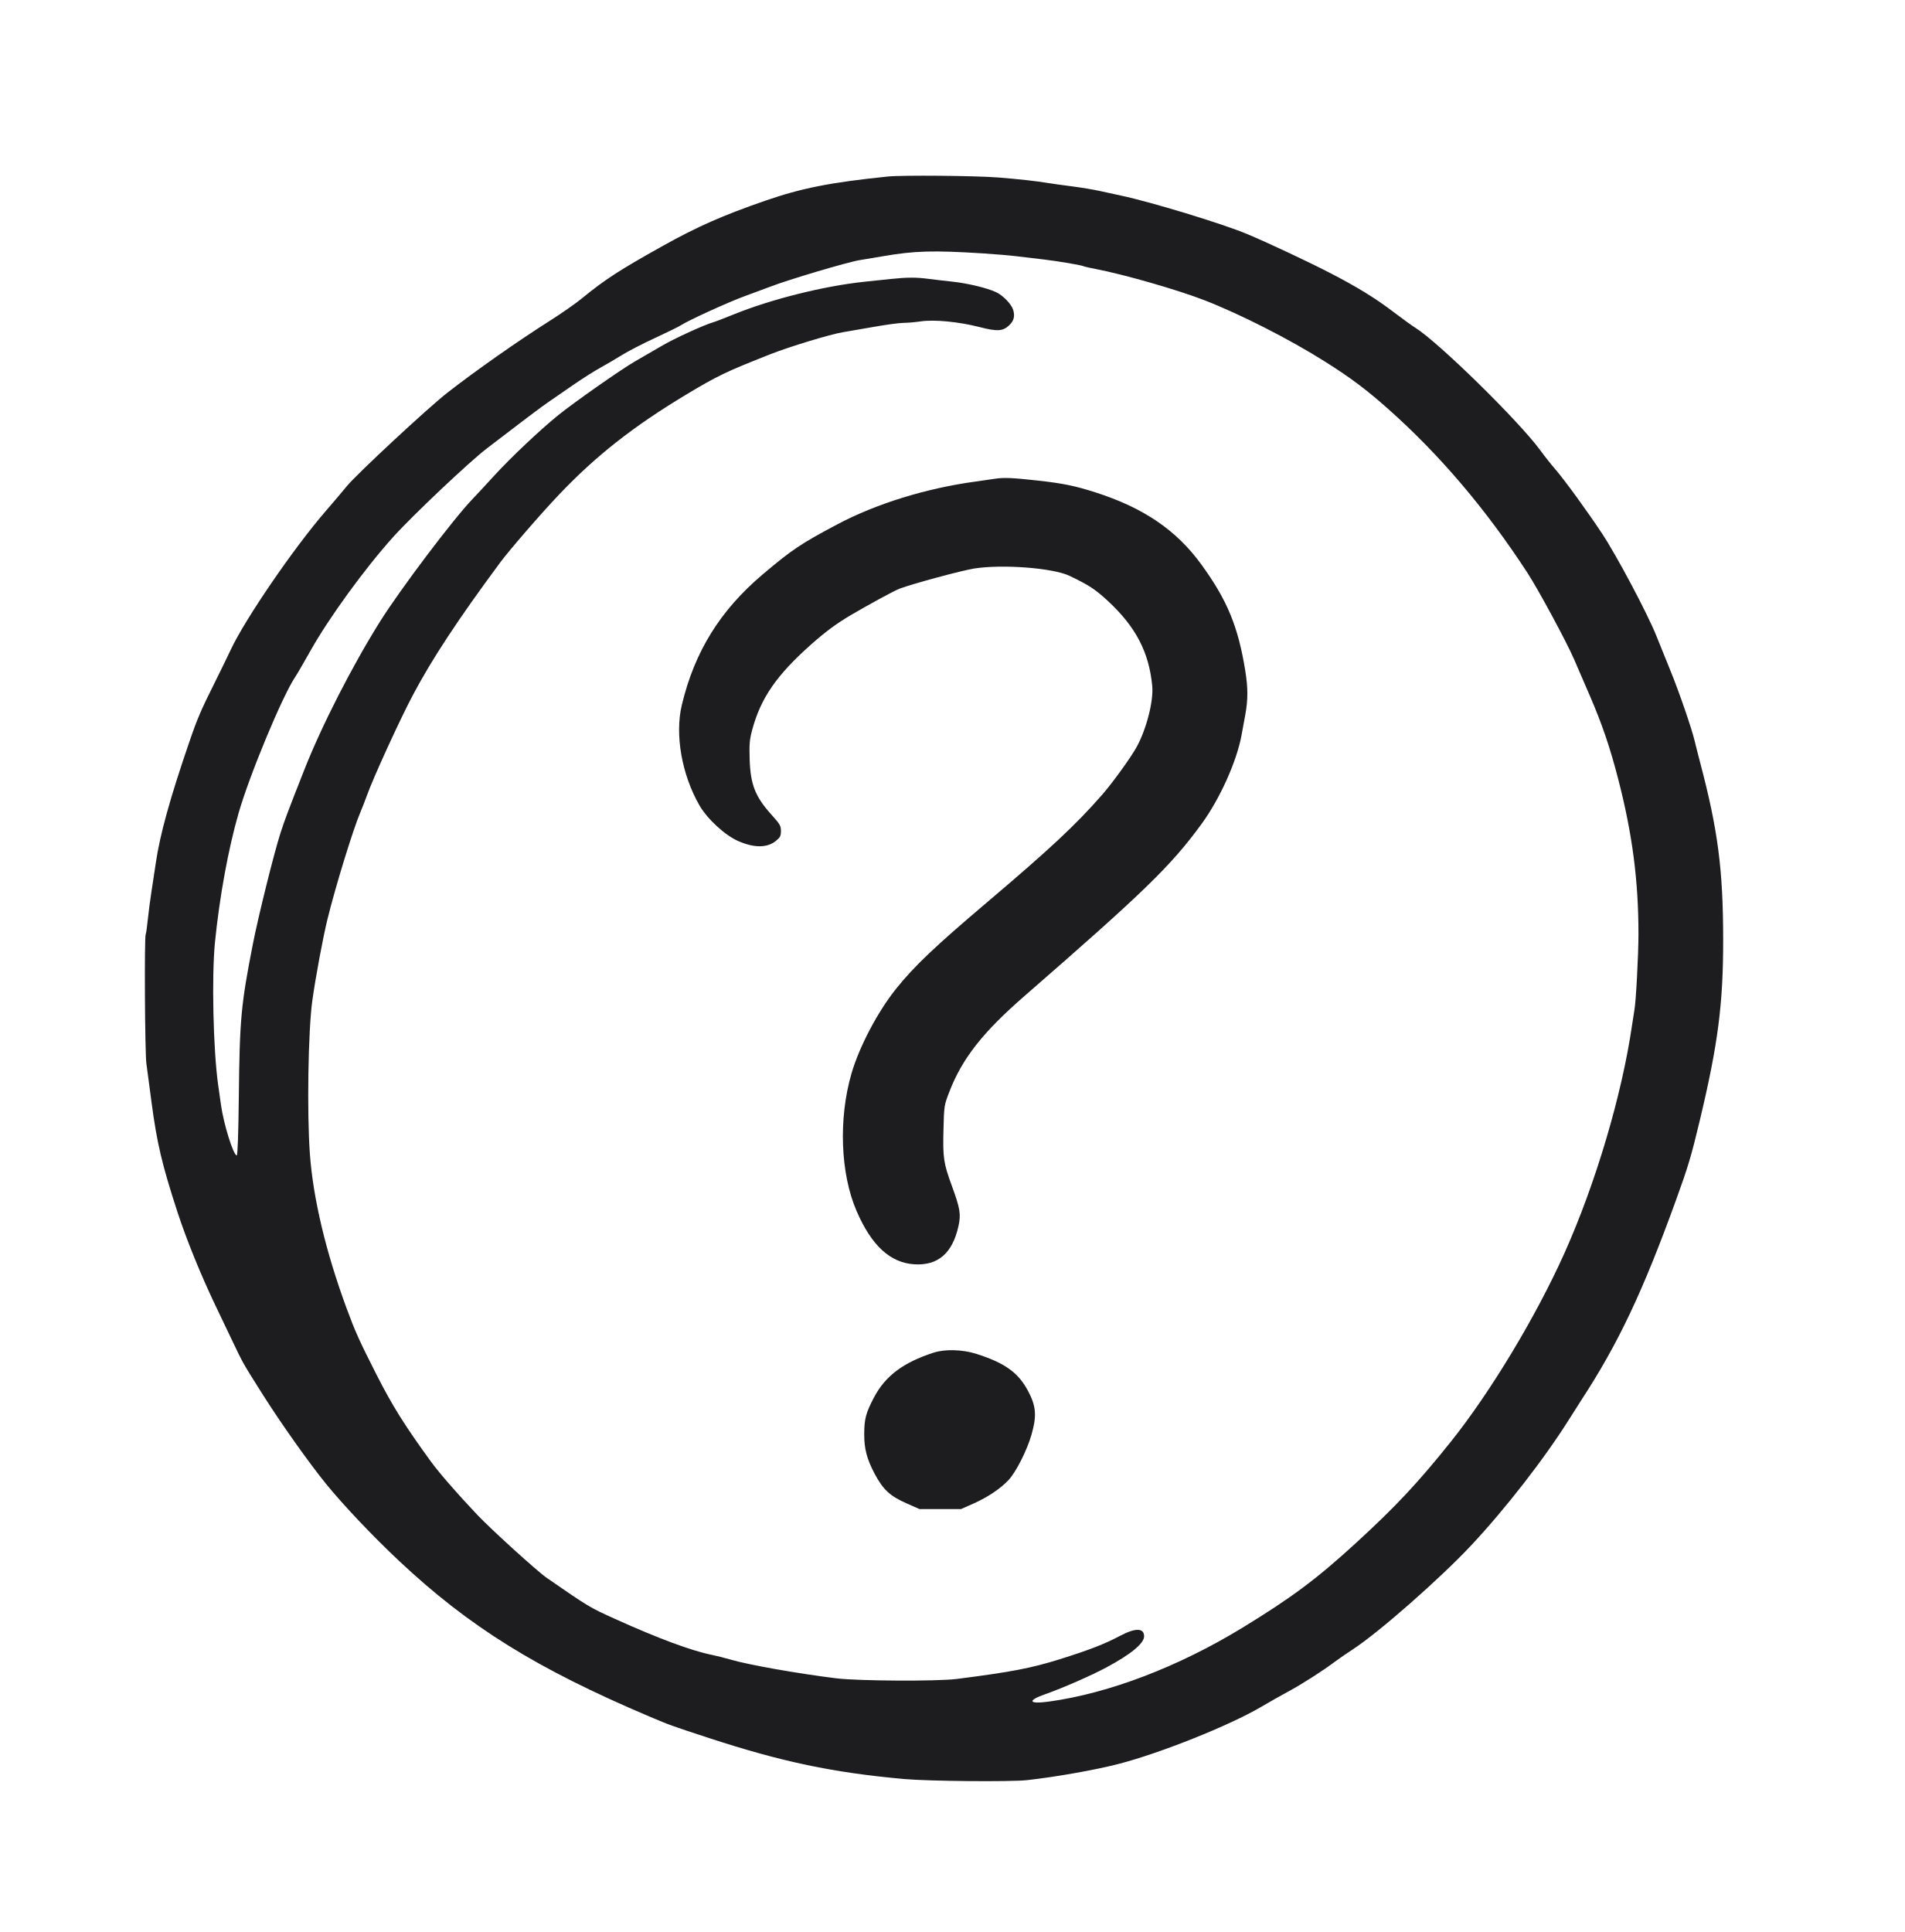
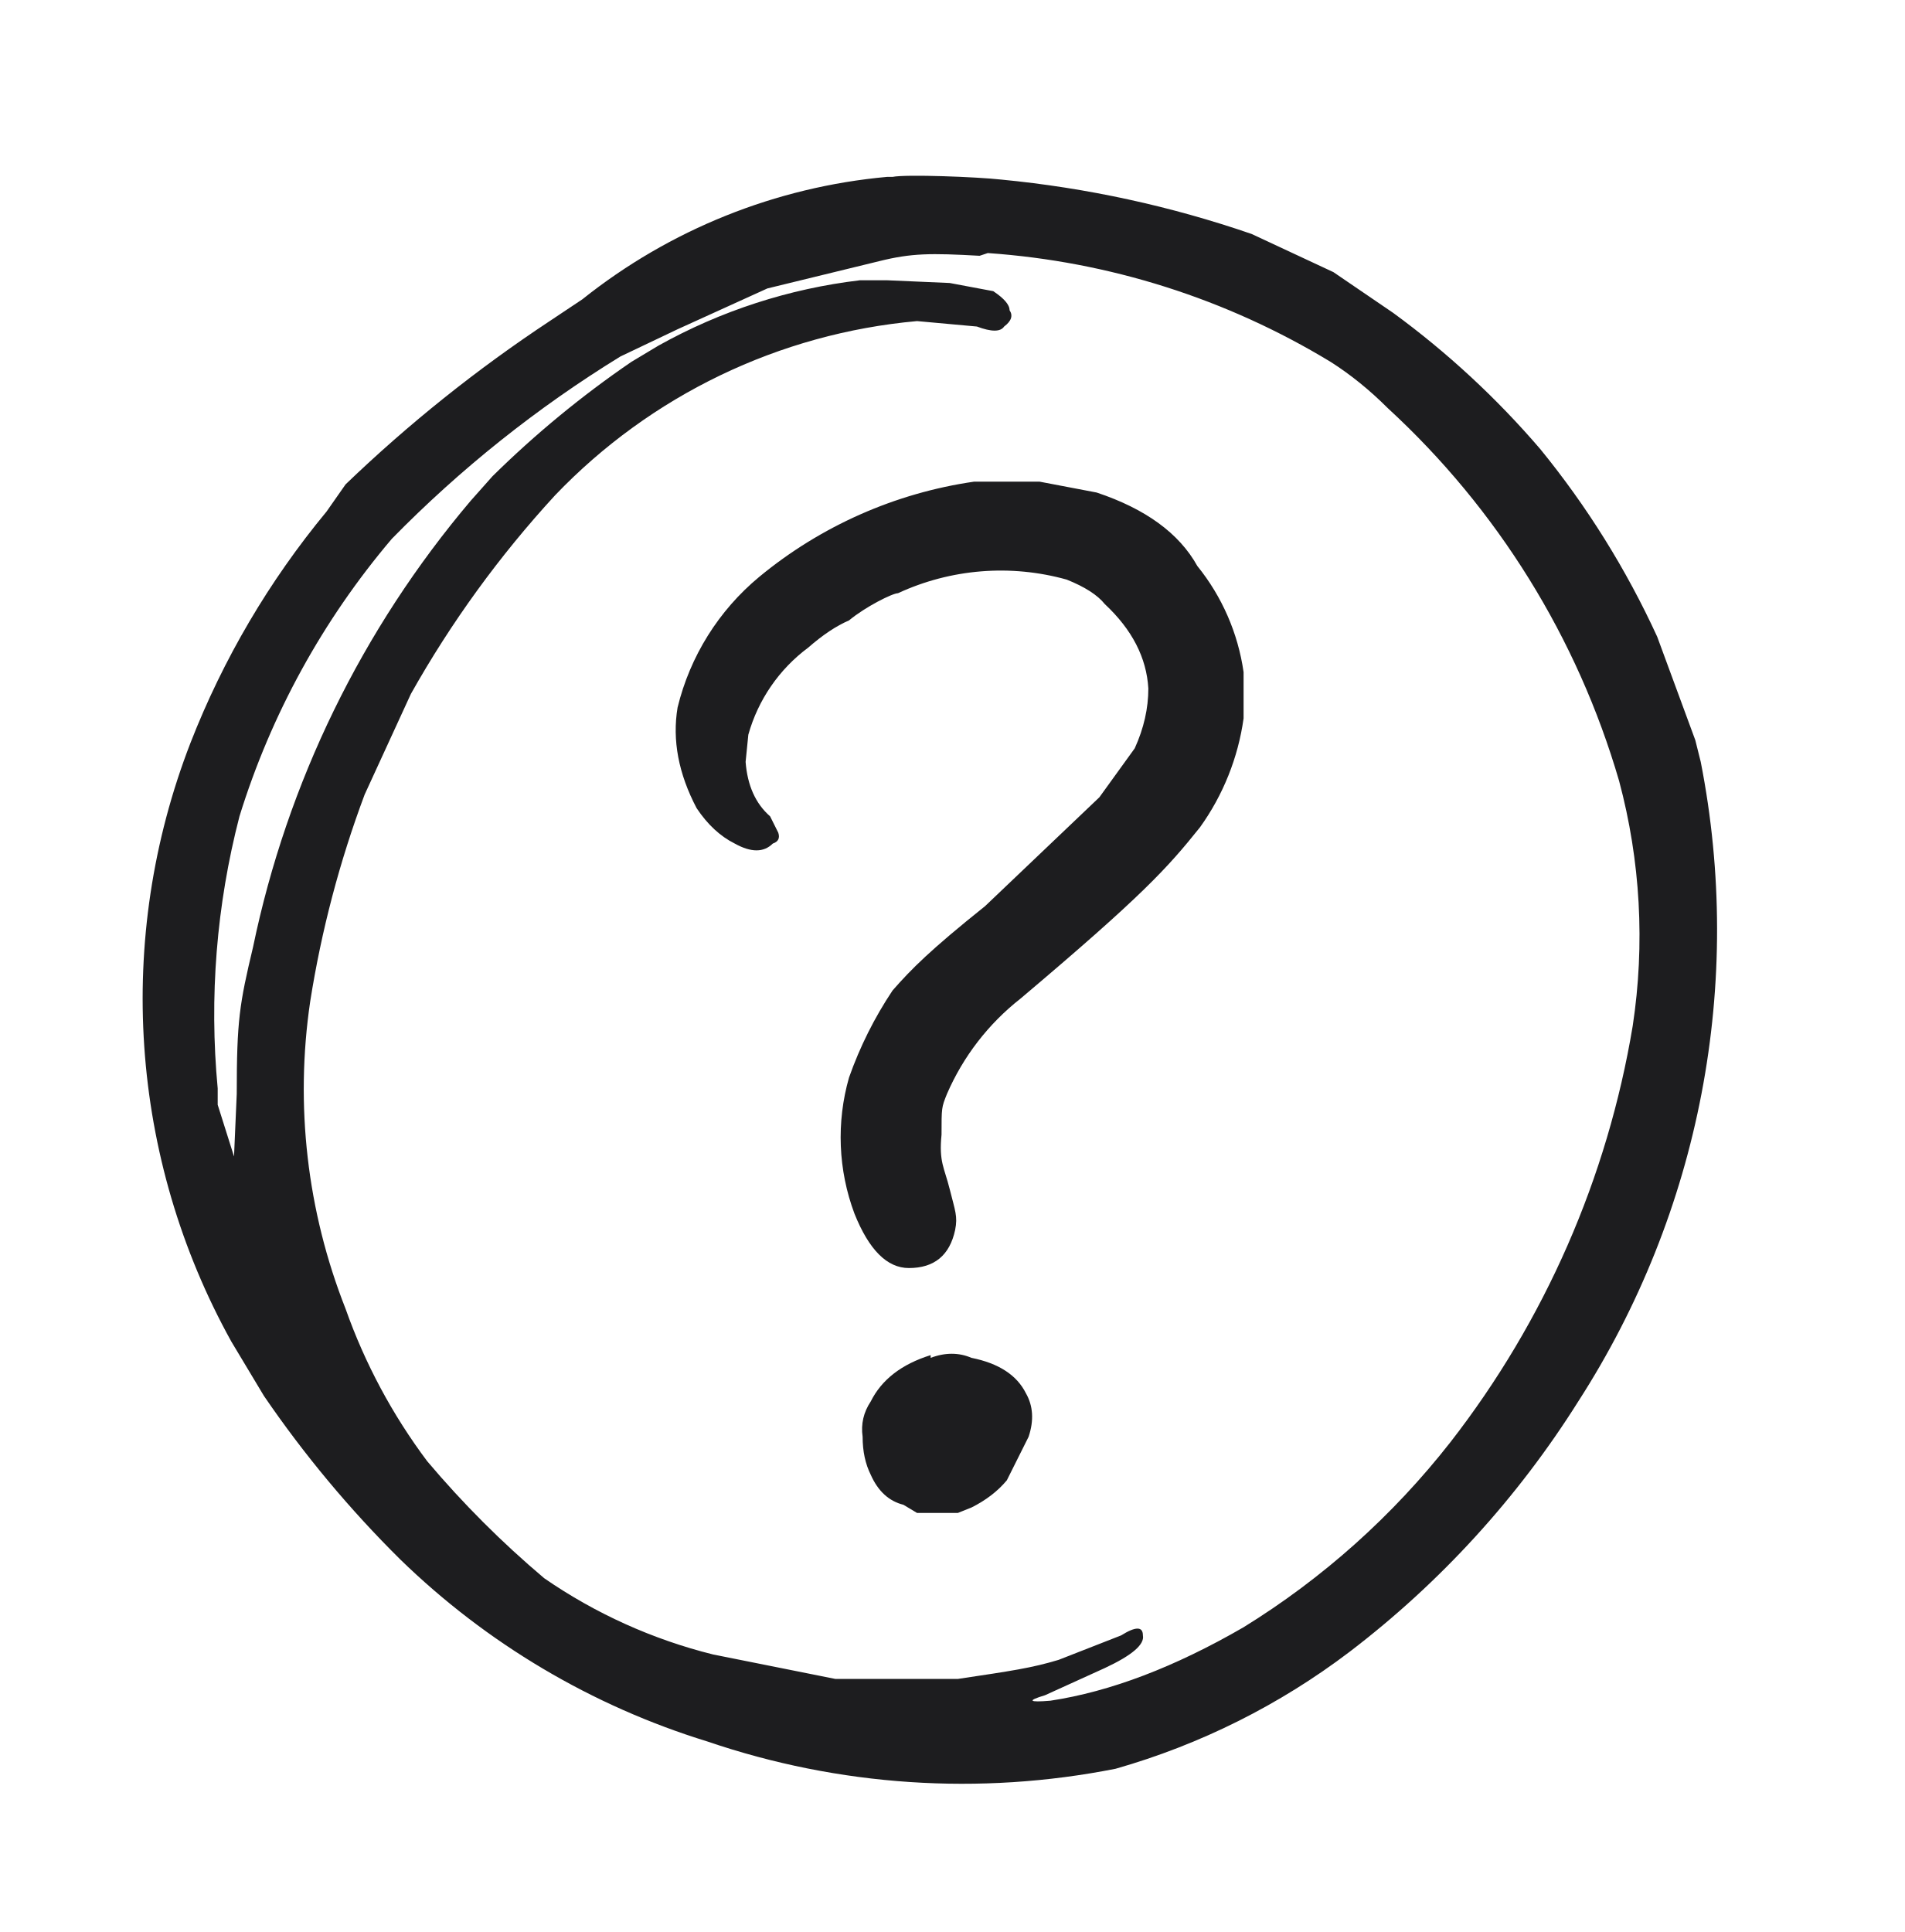
- <svg xmlns="http://www.w3.org/2000/svg" width="70" height="71" viewBox="0 0 70 71" fill="none">
-   <path fill-rule="evenodd" clip-rule="evenodd" d="M32.628 6.487C30.504 6.706 29.464 6.912 28.113 7.379C26.567 7.914 25.613 8.335 24.367 9.031C22.756 9.931 22.232 10.271 21.392 10.959C21.16 11.15 20.626 11.523 20.205 11.789C19.029 12.534 17.464 13.633 16.433 14.438C15.719 14.996 13.116 17.416 12.749 17.862C12.572 18.078 12.223 18.49 11.972 18.779C10.802 20.128 9.004 22.755 8.477 23.883C8.377 24.099 8.124 24.616 7.916 25.034C7.378 26.111 7.256 26.396 6.956 27.27C6.255 29.308 5.875 30.679 5.725 31.716C5.678 32.039 5.604 32.523 5.562 32.793C5.519 33.062 5.461 33.51 5.432 33.789C5.404 34.068 5.369 34.315 5.354 34.337C5.301 34.416 5.324 38.664 5.379 39.08C5.41 39.31 5.496 39.962 5.571 40.527C5.769 42.013 5.951 42.787 6.513 44.517C6.844 45.535 7.377 46.847 7.913 47.968C8.093 48.344 8.377 48.939 8.544 49.289C8.934 50.109 8.926 50.094 9.661 51.257C10.317 52.295 11.368 53.779 11.981 54.531C12.621 55.318 13.706 56.462 14.66 57.358C17.248 59.788 19.713 61.32 23.871 63.084C24.618 63.4 24.66 63.416 26.061 63.874C28.736 64.749 30.613 65.143 33.235 65.379C34.131 65.459 37.137 65.486 37.745 65.419C38.789 65.303 40.235 65.048 41.094 64.827C42.634 64.431 45.188 63.409 46.344 62.728C46.633 62.557 47.092 62.298 47.361 62.152C47.851 61.888 48.609 61.403 49.06 61.064C49.19 60.966 49.497 60.755 49.741 60.595C50.691 59.971 52.923 58.008 54.053 56.803C55.324 55.448 56.764 53.593 57.682 52.129C57.834 51.886 58.031 51.578 58.118 51.443C59.47 49.373 60.374 47.462 61.592 44.1C62.044 42.849 62.144 42.516 62.462 41.188C63.135 38.373 63.326 36.896 63.324 34.53C63.322 31.957 63.132 30.498 62.477 28.02C62.403 27.737 62.31 27.374 62.272 27.212C62.165 26.764 61.702 25.421 61.402 24.686C61.254 24.326 61.015 23.733 60.87 23.369C60.542 22.549 59.412 20.418 58.869 19.6C58.319 18.771 57.495 17.638 57.159 17.25C57.007 17.075 56.754 16.755 56.597 16.54C55.819 15.477 52.871 12.585 52.019 12.05C51.886 11.967 51.521 11.703 51.208 11.464C50.546 10.959 49.854 10.534 48.853 10.019C48.014 9.588 46.566 8.908 45.816 8.595C44.919 8.22 42.292 7.42 41.2 7.189C40.982 7.143 40.626 7.066 40.409 7.017C40.191 6.968 39.74 6.893 39.406 6.85C39.073 6.808 38.663 6.751 38.497 6.723C38.074 6.653 37.434 6.582 36.69 6.523C35.849 6.456 33.159 6.433 32.628 6.487ZM36.136 9.313C36.557 9.34 37.091 9.385 37.323 9.413C37.555 9.441 38.018 9.496 38.351 9.535C38.924 9.603 39.761 9.746 39.835 9.789C39.854 9.8 40.044 9.842 40.258 9.884C41.314 10.087 43.26 10.646 44.26 11.033C45.576 11.543 47.394 12.469 48.7 13.294C49.647 13.893 50.202 14.309 51.007 15.023C52.901 16.704 54.603 18.706 56.126 21.044C56.533 21.668 57.566 23.583 57.844 24.226C57.948 24.468 58.201 25.052 58.405 25.523C58.876 26.612 59.164 27.455 59.473 28.656C59.99 30.661 60.212 32.374 60.211 34.335C60.21 35.123 60.118 36.837 60.061 37.125C60.048 37.192 60.01 37.434 59.977 37.663C59.607 40.226 58.638 43.495 57.488 46.059C56.446 48.383 54.766 51.17 53.314 52.985C52.106 54.494 51.3 55.355 49.846 56.689C48.394 58.021 47.477 58.706 45.666 59.813C43.318 61.249 40.759 62.227 38.555 62.531C37.795 62.636 37.729 62.5 38.421 62.257C39.052 62.035 40.099 61.577 40.649 61.282C41.557 60.796 42.044 60.395 42.044 60.134C42.044 59.822 41.727 59.816 41.157 60.118C40.592 60.418 40.031 60.636 38.932 60.98C37.896 61.304 37.156 61.446 35.16 61.701C34.442 61.792 31.531 61.777 30.729 61.677C29.294 61.499 27.507 61.182 26.852 60.99C26.634 60.927 26.326 60.849 26.166 60.817C25.419 60.668 24.197 60.215 22.605 59.496C21.665 59.071 21.631 59.051 20.084 57.98C19.74 57.742 18.061 56.217 17.548 55.678C16.838 54.931 16.147 54.138 15.841 53.719C14.881 52.402 14.41 51.649 13.834 50.513C13.192 49.247 13.055 48.942 12.732 48.066C11.972 46.002 11.508 44.047 11.388 42.412C11.277 40.89 11.324 37.881 11.476 36.782C11.593 35.934 11.867 34.458 12.036 33.772C12.328 32.581 12.969 30.498 13.241 29.855C13.32 29.667 13.428 29.392 13.48 29.244C13.7 28.617 14.709 26.413 15.181 25.527C15.892 24.191 16.829 22.769 18.377 20.677C18.719 20.215 19.876 18.879 20.544 18.176C21.89 16.758 23.276 15.667 25.216 14.501C26.372 13.807 26.68 13.659 28.326 13.011C29.019 12.738 30.52 12.283 30.969 12.21C31.156 12.179 31.675 12.089 32.123 12.01C32.57 11.931 33.052 11.866 33.194 11.866C33.336 11.866 33.623 11.841 33.831 11.811C34.336 11.737 35.234 11.824 35.991 12.018C36.643 12.186 36.85 12.175 37.081 11.96C37.257 11.797 37.303 11.624 37.234 11.391C37.171 11.179 36.864 10.86 36.605 10.737C36.281 10.584 35.563 10.411 35.001 10.351C34.711 10.32 34.315 10.273 34.121 10.248C33.668 10.188 33.336 10.189 32.739 10.252C32.475 10.28 32.033 10.326 31.758 10.355C30.285 10.51 28.358 10.991 26.989 11.544C26.638 11.686 26.291 11.82 26.219 11.84C25.873 11.939 24.787 12.436 24.329 12.705C24.048 12.87 23.607 13.126 23.347 13.274C22.836 13.566 21.09 14.79 20.495 15.273C19.832 15.812 18.765 16.821 18.173 17.468C17.855 17.816 17.486 18.214 17.354 18.351C16.656 19.077 14.714 21.65 13.972 22.831C12.944 24.469 11.815 26.681 11.173 28.314C10.566 29.857 10.483 30.077 10.312 30.599C10.077 31.321 9.496 33.652 9.291 34.702C8.858 36.909 8.807 37.463 8.777 40.245C8.761 41.667 8.734 42.461 8.7 42.461C8.579 42.461 8.222 41.321 8.123 40.62C8.093 40.407 8.045 40.068 8.016 39.866C7.835 38.573 7.775 35.881 7.9 34.628C8.065 32.969 8.389 31.196 8.768 29.88C9.172 28.474 10.381 25.569 10.849 24.877C10.917 24.777 11.167 24.347 11.405 23.922C12.084 22.71 13.414 20.881 14.459 19.723C15.166 18.939 17.232 16.986 17.886 16.483C19.133 15.525 19.896 14.95 20.152 14.776C20.312 14.667 20.717 14.388 21.052 14.155C21.388 13.922 21.847 13.631 22.072 13.508C22.297 13.384 22.651 13.176 22.86 13.045C23.068 12.914 23.606 12.636 24.056 12.428C24.506 12.22 24.933 12.01 25.007 11.962C25.293 11.774 26.748 11.11 27.376 10.88C27.741 10.747 28.157 10.593 28.302 10.537C28.989 10.272 31.13 9.636 31.585 9.561C31.753 9.534 32.139 9.469 32.443 9.417C33.615 9.215 34.297 9.196 36.136 9.313ZM36.558 17.595C36.398 17.62 36.09 17.664 35.872 17.694C34.053 17.938 32.2 18.511 30.77 19.27C29.423 19.985 29.104 20.199 28.023 21.113C26.46 22.437 25.522 23.954 25.055 25.912C24.796 26.998 25.054 28.465 25.701 29.593C25.991 30.097 26.645 30.699 27.133 30.911C27.72 31.166 28.193 31.163 28.515 30.901C28.671 30.773 28.698 30.72 28.698 30.538C28.698 30.348 28.662 30.285 28.354 29.944C27.756 29.281 27.579 28.835 27.549 27.915C27.531 27.347 27.545 27.184 27.643 26.819C27.959 25.649 28.538 24.811 29.807 23.684C30.335 23.216 30.735 22.919 31.256 22.611C31.924 22.217 32.876 21.7 33.064 21.631C33.568 21.444 35.347 20.964 35.799 20.893C36.834 20.729 38.695 20.871 39.301 21.161C40.017 21.503 40.257 21.66 40.725 22.096C41.741 23.041 42.223 23.967 42.343 25.205C42.396 25.755 42.135 26.78 41.774 27.445C41.57 27.82 40.885 28.769 40.508 29.2C39.53 30.317 38.621 31.167 36.272 33.16C34.351 34.789 33.609 35.494 32.94 36.324C32.261 37.167 31.578 38.462 31.291 39.45C30.809 41.108 30.883 43.125 31.476 44.499C32.023 45.769 32.71 46.405 33.593 46.462C34.468 46.518 34.999 46.061 35.222 45.06C35.319 44.625 35.284 44.412 34.978 43.576C34.675 42.748 34.645 42.55 34.671 41.526C34.693 40.63 34.694 40.622 34.892 40.111C35.361 38.897 36.118 37.935 37.646 36.605C42.064 32.76 43.036 31.815 44.161 30.272C44.831 29.353 45.449 27.978 45.625 27.016C45.655 26.855 45.716 26.521 45.761 26.275C45.864 25.71 45.864 25.282 45.761 24.645C45.499 23.02 45.096 22.048 44.143 20.738C43.226 19.478 42.024 18.661 40.251 18.093C39.511 17.856 39.06 17.763 38.167 17.664C37.206 17.557 36.891 17.543 36.558 17.595ZM34.316 49.707C33.189 50.07 32.526 50.57 32.11 51.37C31.816 51.933 31.761 52.146 31.759 52.709C31.757 53.241 31.857 53.621 32.136 54.149C32.447 54.737 32.701 54.975 33.295 55.239L33.788 55.457H34.553H35.318L35.782 55.251C36.3 55.02 36.767 54.706 37.061 54.393C37.338 54.097 37.746 53.291 37.908 52.716C38.105 52.023 38.076 51.672 37.776 51.11C37.418 50.439 36.92 50.084 35.872 49.751C35.375 49.593 34.727 49.575 34.316 49.707Z" fill="#1D1D1F" />
+ <svg xmlns="http://www.w3.org/2000/svg" width="70" height="71" fill="none" viewBox="0 0 70 71">
+   <path fill="#1d1d1f" fill-rule="evenodd" d="M32.6 6.5A21 21 0 0 0 21.4 11l-1.2.8a53 53 0 0 0-7.5 6l-.7 1a31 31 0 0 0-5 8.5 26 26 0 0 0 1.5 22l1.2 2a41 41 0 0 0 5 6A28 28 0 0 0 26 64a29 29 0 0 0 15 1 26 26 0 0 0 8.6-4.3 35 35 0 0 0 8.4-9.2A32 32 0 0 0 62.5 28l-.2-.8-1.4-3.8a32 32 0 0 0-4.3-6.9 32 32 0 0 0-5.4-5L49 10l-3-1.4a40 40 0 0 0-9.2-2c-.9-.1-3.5-.2-4-.1m3.5 2.8a28 28 0 0 1 12.6 4Q50 14 51 15a30 30 0 0 1 8.5 13.7 22 22 0 0 1 .5 9A34 34 0 0 1 53.3 53a29 29 0 0 1-7.6 6.8q-3.8 2.2-7.1 2.7-1.2.1-.2-.2l2.2-1q1.5-.7 1.4-1.2 0-.5-.8 0l-2.3.9c-1 .3-1.7.4-3.7.7h-4.5l-4.5-.9A19 19 0 0 1 20 58a36 36 0 0 1-4.3-4.3 21 21 0 0 1-3-5.6 22 22 0 0 1-1.3-11.3 39 39 0 0 1 2-7.6l1.7-3.7a39 39 0 0 1 5.3-7.3 21 21 0 0 1 13.3-6.4l2.2.2q.8.3 1 0 .4-.3.2-.6 0-.3-.6-.7l-1.6-.3-2.3-.1h-1a20 20 0 0 0-7.4 2.4l-1 .6a37 37 0 0 0-5.1 4.2l-.8.9a37 37 0 0 0-8 16.4c-.5 2.1-.6 2.7-.6 5.4l-.1 2.3-.6-1.9V40a29 29 0 0 1 .8-10 29 29 0 0 1 5.6-10.2 44 44 0 0 1 8.4-6.7l2.1-1 3.3-1.5 4.1-1c1.2-.3 1.9-.3 3.7-.2m.5 8.3h-.7a16 16 0 0 0-7.9 3.5 9 9 0 0 0-3 4.8q-.3 1.8.7 3.7.6.9 1.4 1.3.9.5 1.4 0 .3-.1.2-.4l-.3-.6q-.8-.7-.9-2l.1-1a6 6 0 0 1 2.2-3.2q.8-.7 1.5-1c.6-.5 1.6-1 1.8-1a9 9 0 0 1 6.2-.5q1 .4 1.4.9 1.5 1.4 1.6 3.1 0 1.1-.5 2.2l-1.3 1.8-4.2 4c-2 1.6-2.7 2.3-3.4 3.1q-1 1.5-1.6 3.2a8 8 0 0 0 .2 5q.8 2 2 2 1.4 0 1.7-1.4c.1-.5 0-.7-.2-1.5s-.4-1-.3-2c0-1 0-1 .2-1.5a9 9 0 0 1 2.7-3.5c4.5-3.8 5.4-4.8 6.6-6.3a9 9 0 0 0 1.6-4v-1.7a8 8 0 0 0-1.7-3.9q-1-1.8-3.7-2.7l-2.1-.4zm-2.3 32.1q-1.6.5-2.2 1.7-.4.6-.3 1.3 0 .8.3 1.4.4.9 1.2 1.1l.5.3h1.5l.5-.2q.8-.4 1.3-1l.8-1.6q.3-.9-.1-1.6-.5-1-2-1.3-.7-.3-1.5 0" clip-rule="evenodd" />
</svg>
